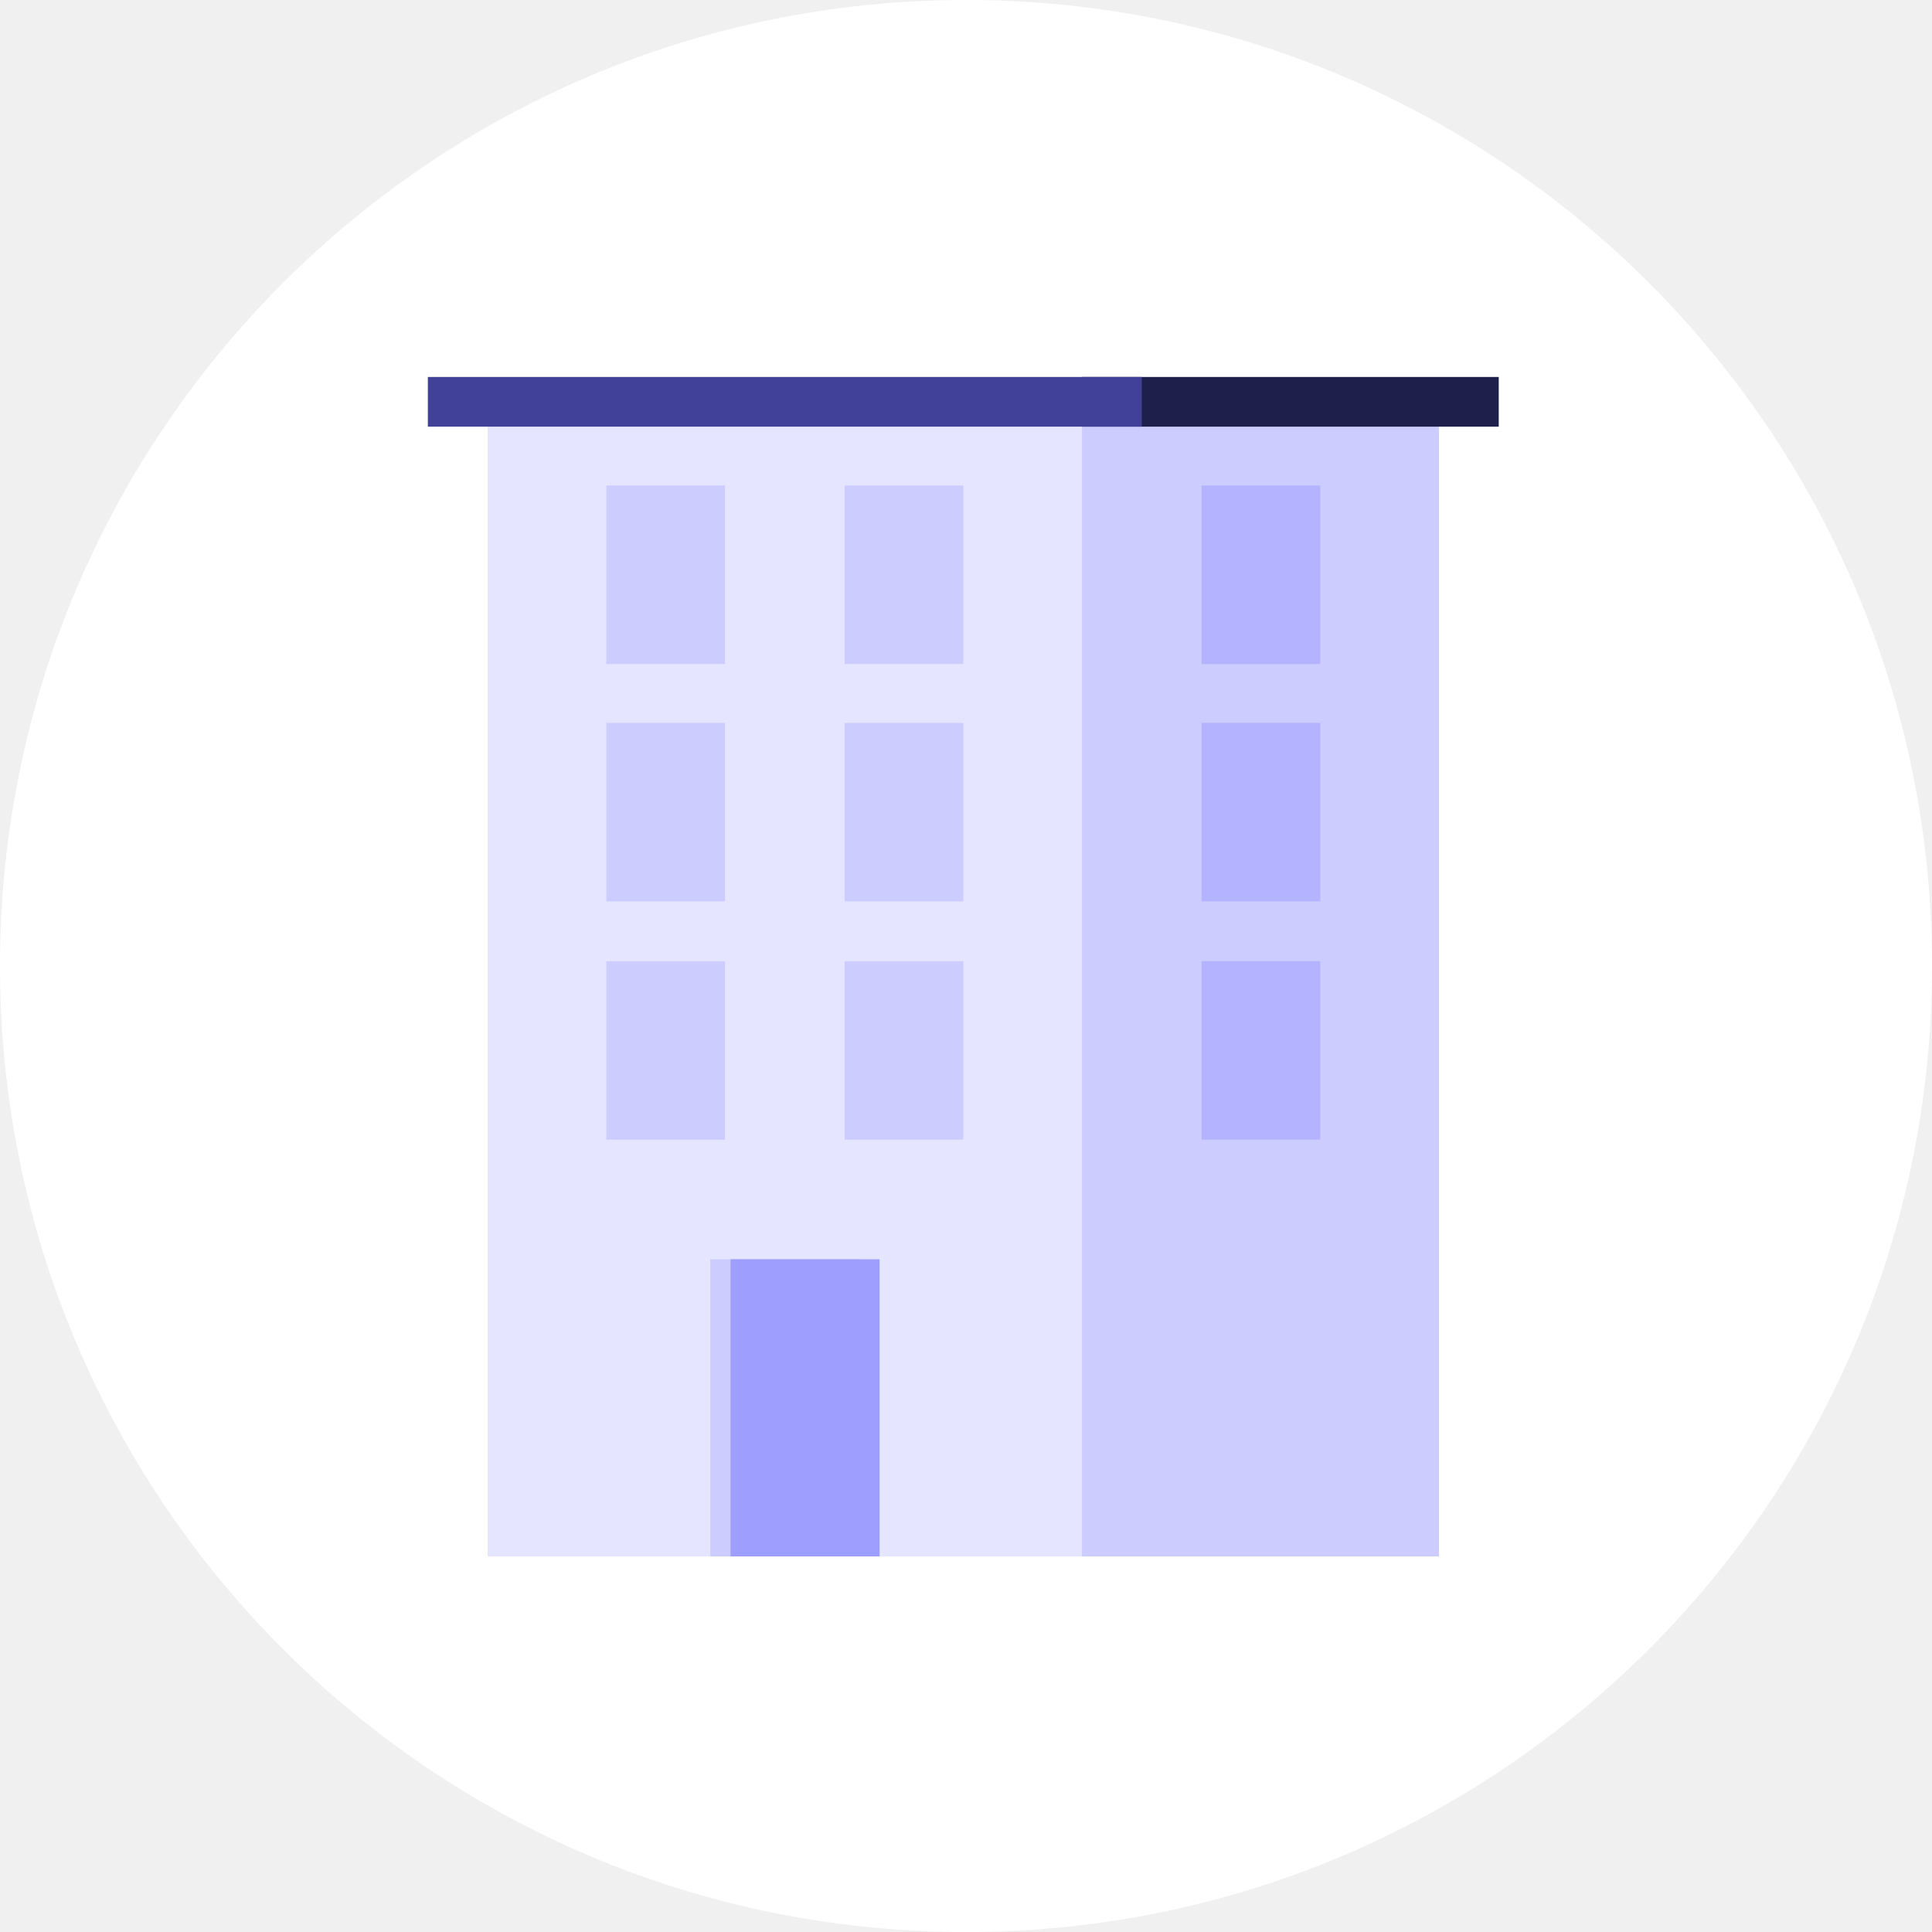
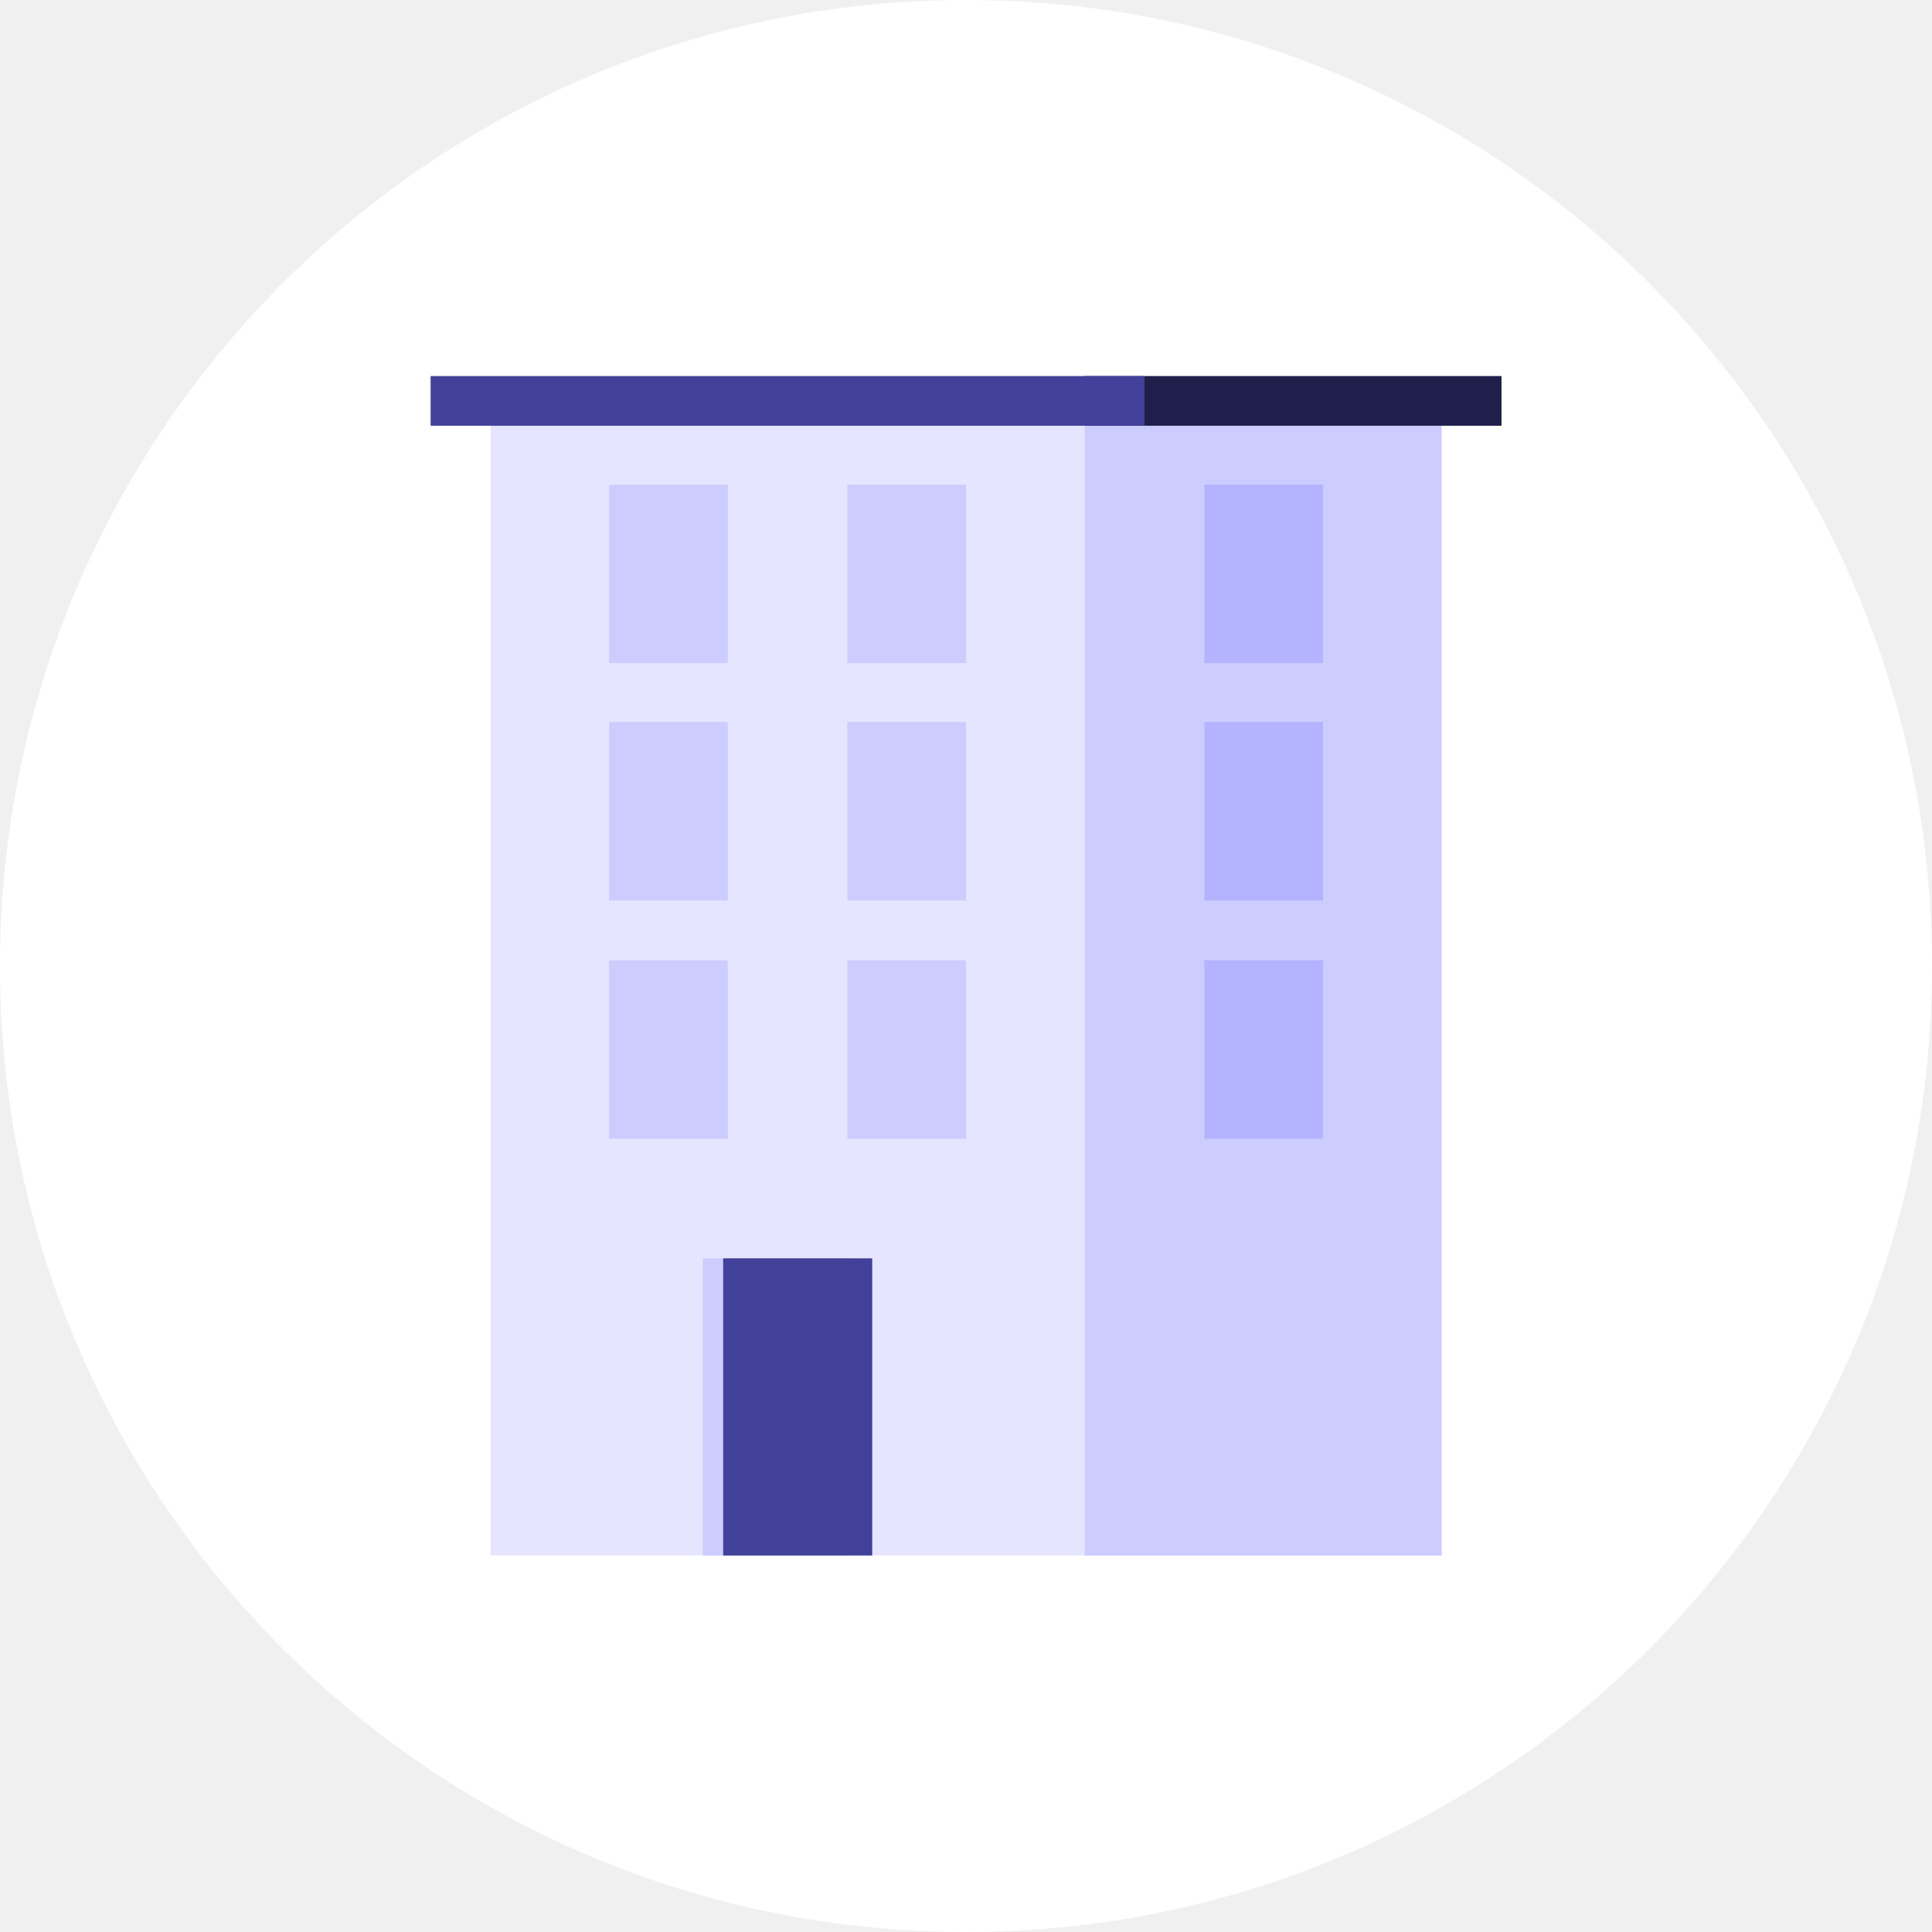
<svg xmlns="http://www.w3.org/2000/svg" version="1.1" id="Layer_1" x="0px" y="0px" viewBox="0 0 210 210" style="enable-background:new 0 0 210 210;" xml:space="preserve">
  <style type="text/css">
	.st0{fill:#FFFFFF;}
	.st1{fill:#E5E5FF;}
	.st2{fill:#CCCCFF;}
	.st3{fill:#1F1F4C;}
	.st4{fill:#414199;}
	.st5{fill:#B3B3FF;}
- 	.st6{fill:#9E9EFF;}
</style>
  <g id="appartement-active-state" transform="translate(-15 0)">
    <circle id="ellipse" class="st0" cx="120" cy="105" r="105" />
    <g id="icon" transform="translate(66.507 45.876)">
-       <rect id="Rectangle_119" x="1.5" y="0.4" class="st1" width="64.7" height="122.9" />
-       <rect id="Rectangle_120" x="66.1" y="0.4" class="st2" width="38.8" height="122.9" />
-       <path id="Path_106" class="st3" d="M111.4-4.9H66.1v5.4h45.3L111.4-4.9z" />
-       <path id="Path_107" class="st4" d="M72.6-4.9H-5v5.4h77.6V-4.9z" />
-       <rect id="Rectangle_121" x="79.1" y="6.9" class="st5" width="12.9" height="19.4" />
-       <rect id="Rectangle_122" x="79.1" y="32.7" class="st5" width="12.9" height="19.4" />
-       <rect id="Rectangle_132" x="79.1" y="58.6" class="st5" width="12.9" height="19.4" />
-       <rect id="Rectangle_123" x="14.4" y="6.9" class="st2" width="12.9" height="19.4" />
-       <rect id="Rectangle_124" x="14.4" y="32.7" class="st2" width="12.9" height="19.4" />
-       <rect id="Rectangle_125" x="14.4" y="58.6" class="st2" width="12.9" height="19.4" />
-       <rect id="Rectangle_126" x="40.3" y="6.9" class="st2" width="12.9" height="19.4" />
-       <rect id="Rectangle_127" x="40.3" y="32.7" class="st2" width="12.9" height="19.4" />
-       <rect id="Rectangle_128" x="40.3" y="58.6" class="st2" width="12.9" height="19.4" />
-       <rect id="Rectangle_129_1_" x="25.7" y="91" class="st2" width="16.2" height="32.3" />
-       <rect id="Rectangle_129" x="27.9" y="91" class="st6" width="16.2" height="32.3" />
+       <rect id="Rectangle_119" x="1.8" y="0.3" class="st1" width="64.7" height="122.9" />
+       <rect id="Rectangle_120" x="66.4" y="0.3" class="st2" width="38.8" height="122.9" />
+       <path id="Path_106" class="st3" d="M111.7-5H66.4v5.4h45.3L111.7-5z" />
+       <path id="Path_107" class="st4" d="M72.9-5H-4.7v5.4h77.6V-5z" />
+       <rect id="Rectangle_121" x="79.4" y="6.8" class="st5" width="12.9" height="19.4" />
+       <rect id="Rectangle_122" x="79.4" y="32.6" class="st5" width="12.9" height="19.4" />
+       <rect id="Rectangle_132" x="79.4" y="58.5" class="st5" width="12.9" height="19.4" />
+       <rect id="Rectangle_123" x="14.7" y="6.8" class="st2" width="12.9" height="19.4" />
+       <rect id="Rectangle_124" x="14.7" y="32.6" class="st2" width="12.9" height="19.4" />
+       <rect id="Rectangle_125" x="14.7" y="58.5" class="st2" width="12.9" height="19.4" />
+       <rect id="Rectangle_126" x="40.6" y="6.8" class="st2" width="12.9" height="19.4" />
+       <rect id="Rectangle_127" x="40.6" y="32.6" class="st2" width="12.9" height="19.4" />
+       <rect id="Rectangle_128" x="40.6" y="58.5" class="st2" width="12.9" height="19.4" />
+       <rect id="Rectangle_129_1_" x="24.9" y="90.9" class="st2" width="16.2" height="32.3" />
+       <rect id="Rectangle_129" x="27.1" y="90.9" class="st4" width="16.2" height="32.3" />
    </g>
  </g>
</svg>
